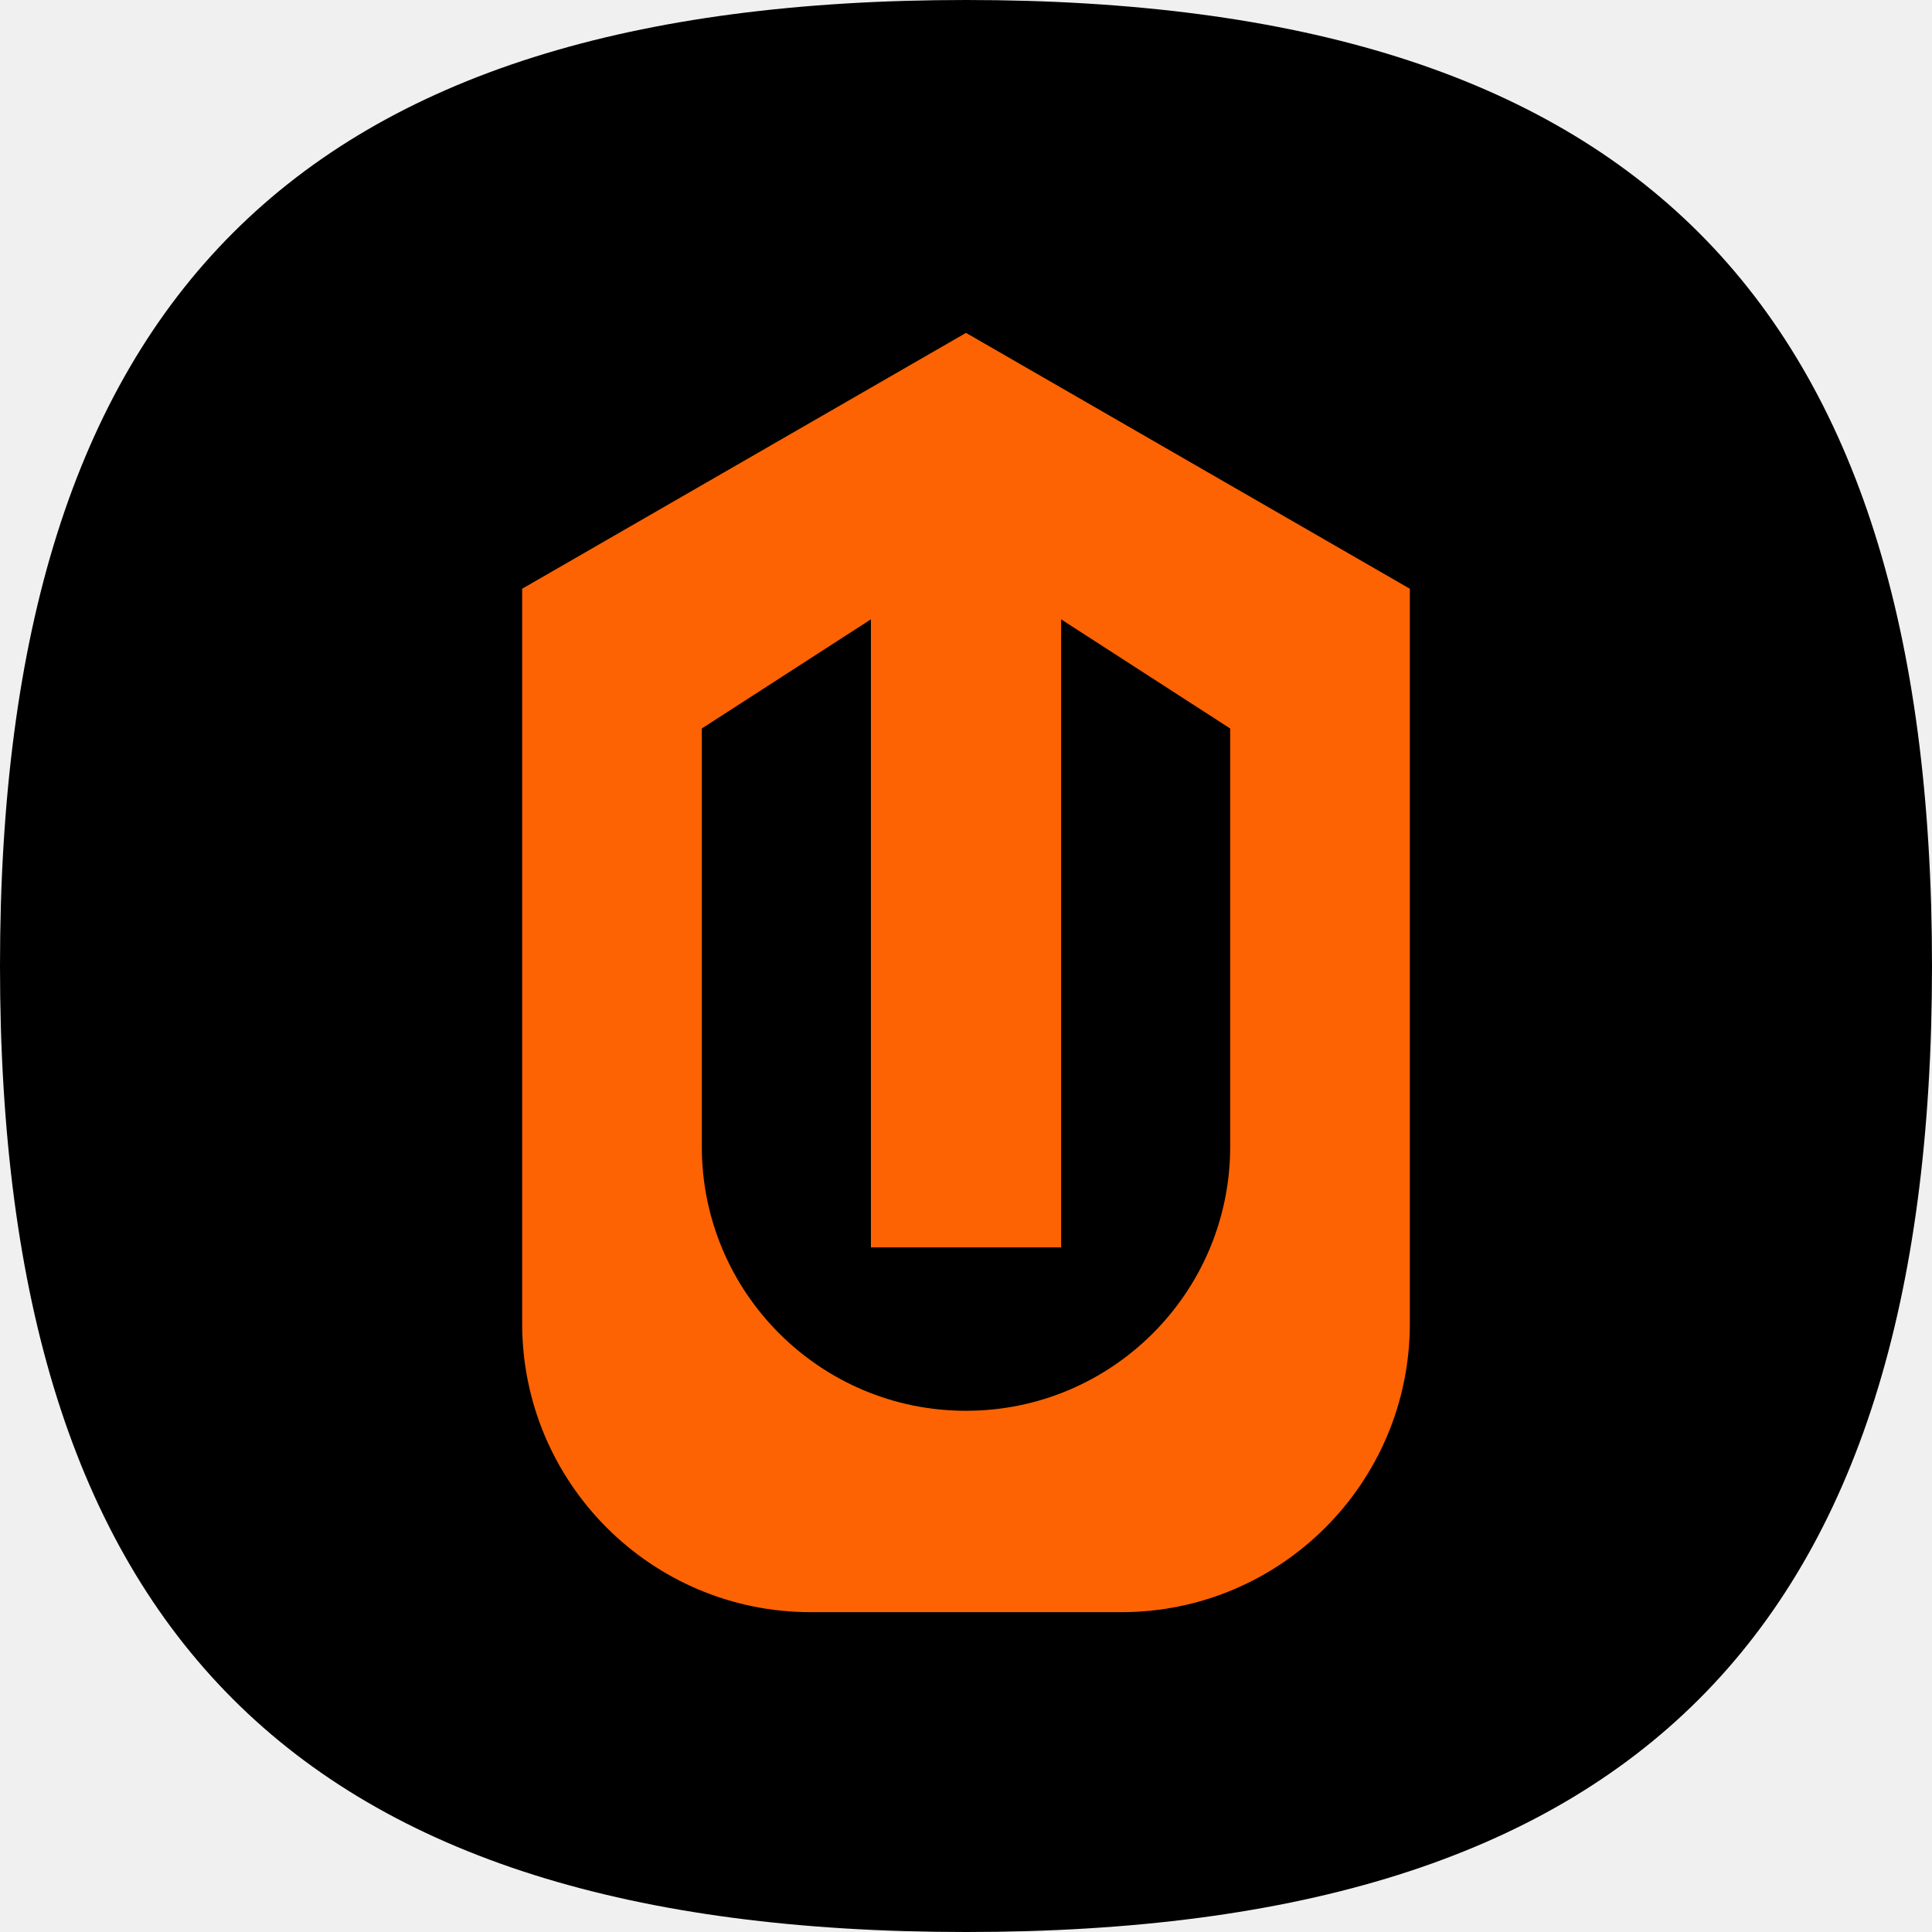
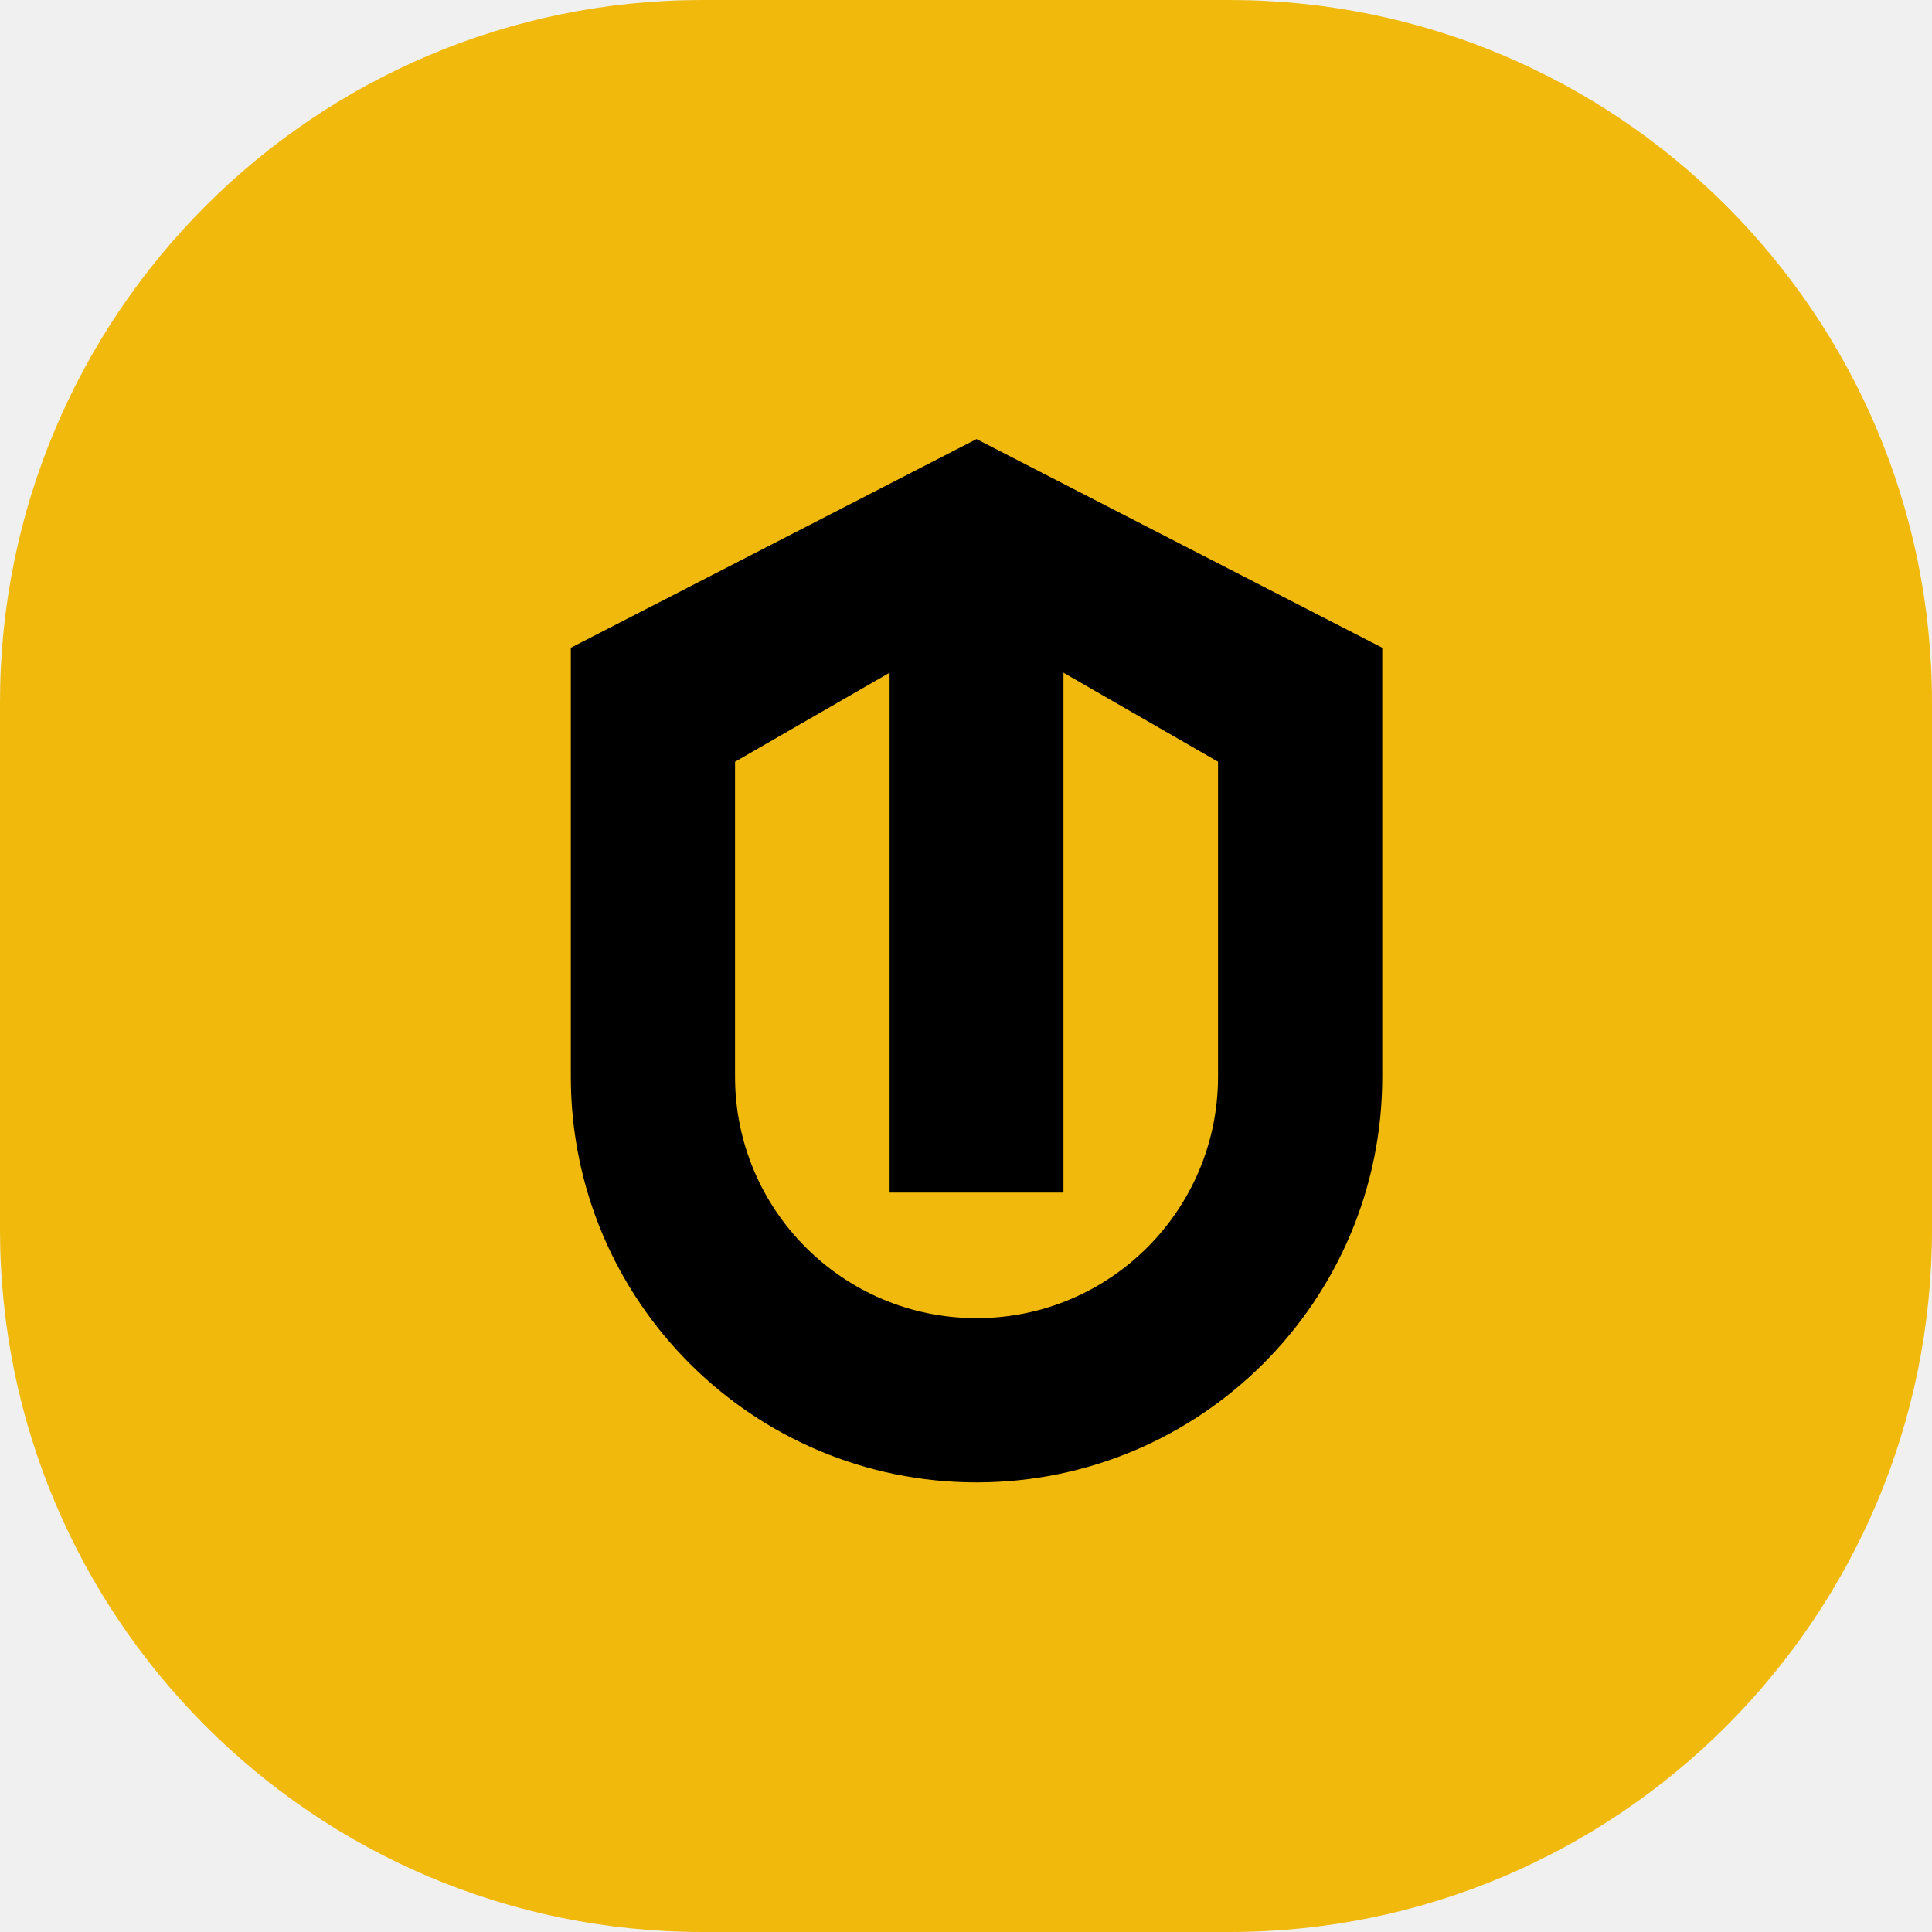
- <svg xmlns="http://www.w3.org/2000/svg" width="296" height="296" viewBox="0 0 296 296" fill="none">
-   <g clip-path="url(#clip0_2416_10548)">
-     <path d="M296 148C296 250.173 250.173 296 148 296C45.827 296 0 250.173 0 148C0 45.827 45.827 0 148 0C250.173 0 296 45.827 296 148Z" fill="black" />
-     <path d="M216 90.2V202.78C216 227.202 196.202 247 171.78 247H124.22C99.798 247 80 227.202 80 202.78V90.2L148 51L216 90.2ZM107.523 111.612V175.669C107.523 198.023 125.646 216.146 148 216.146C170.354 216.145 188.476 198.023 188.476 175.669V111.612L148 85.478L107.523 111.612Z" fill="#FD6303" />
-     <rect x="133.434" y="61.778" width="29.143" height="129.333" fill="#FD6303" />
-   </g>
-   <defs>
-     <clipPath id="clip0_2416_10548">
-       <rect width="296" height="296" fill="white" />
-     </clipPath>
-   </defs>
+ <svg xmlns="http://www.w3.org/2000/svg" width="44" height="44" viewBox="0 0 44 44" fill="none">
+   <rect width="44" height="44" rx="16" fill="#F0B90B" />
+   <path fill-rule="evenodd" clip-rule="evenodd" d="M22.24 10L13 14.752V24.52C13 29.623 17.137 33.76 22.24 33.76C27.343 33.76 31.48 29.623 31.48 24.52V14.752L22.24 10ZM22.24 14.18L16.74 17.348V24.52C16.74 27.558 19.202 30.02 22.24 30.02C25.278 30.02 27.74 27.558 27.74 24.52V17.348L22.24 14.18Z" fill="black" />
+   <rect x="20.26" y="11.32" width="3.96" height="15.84" fill="black" />
</svg>
